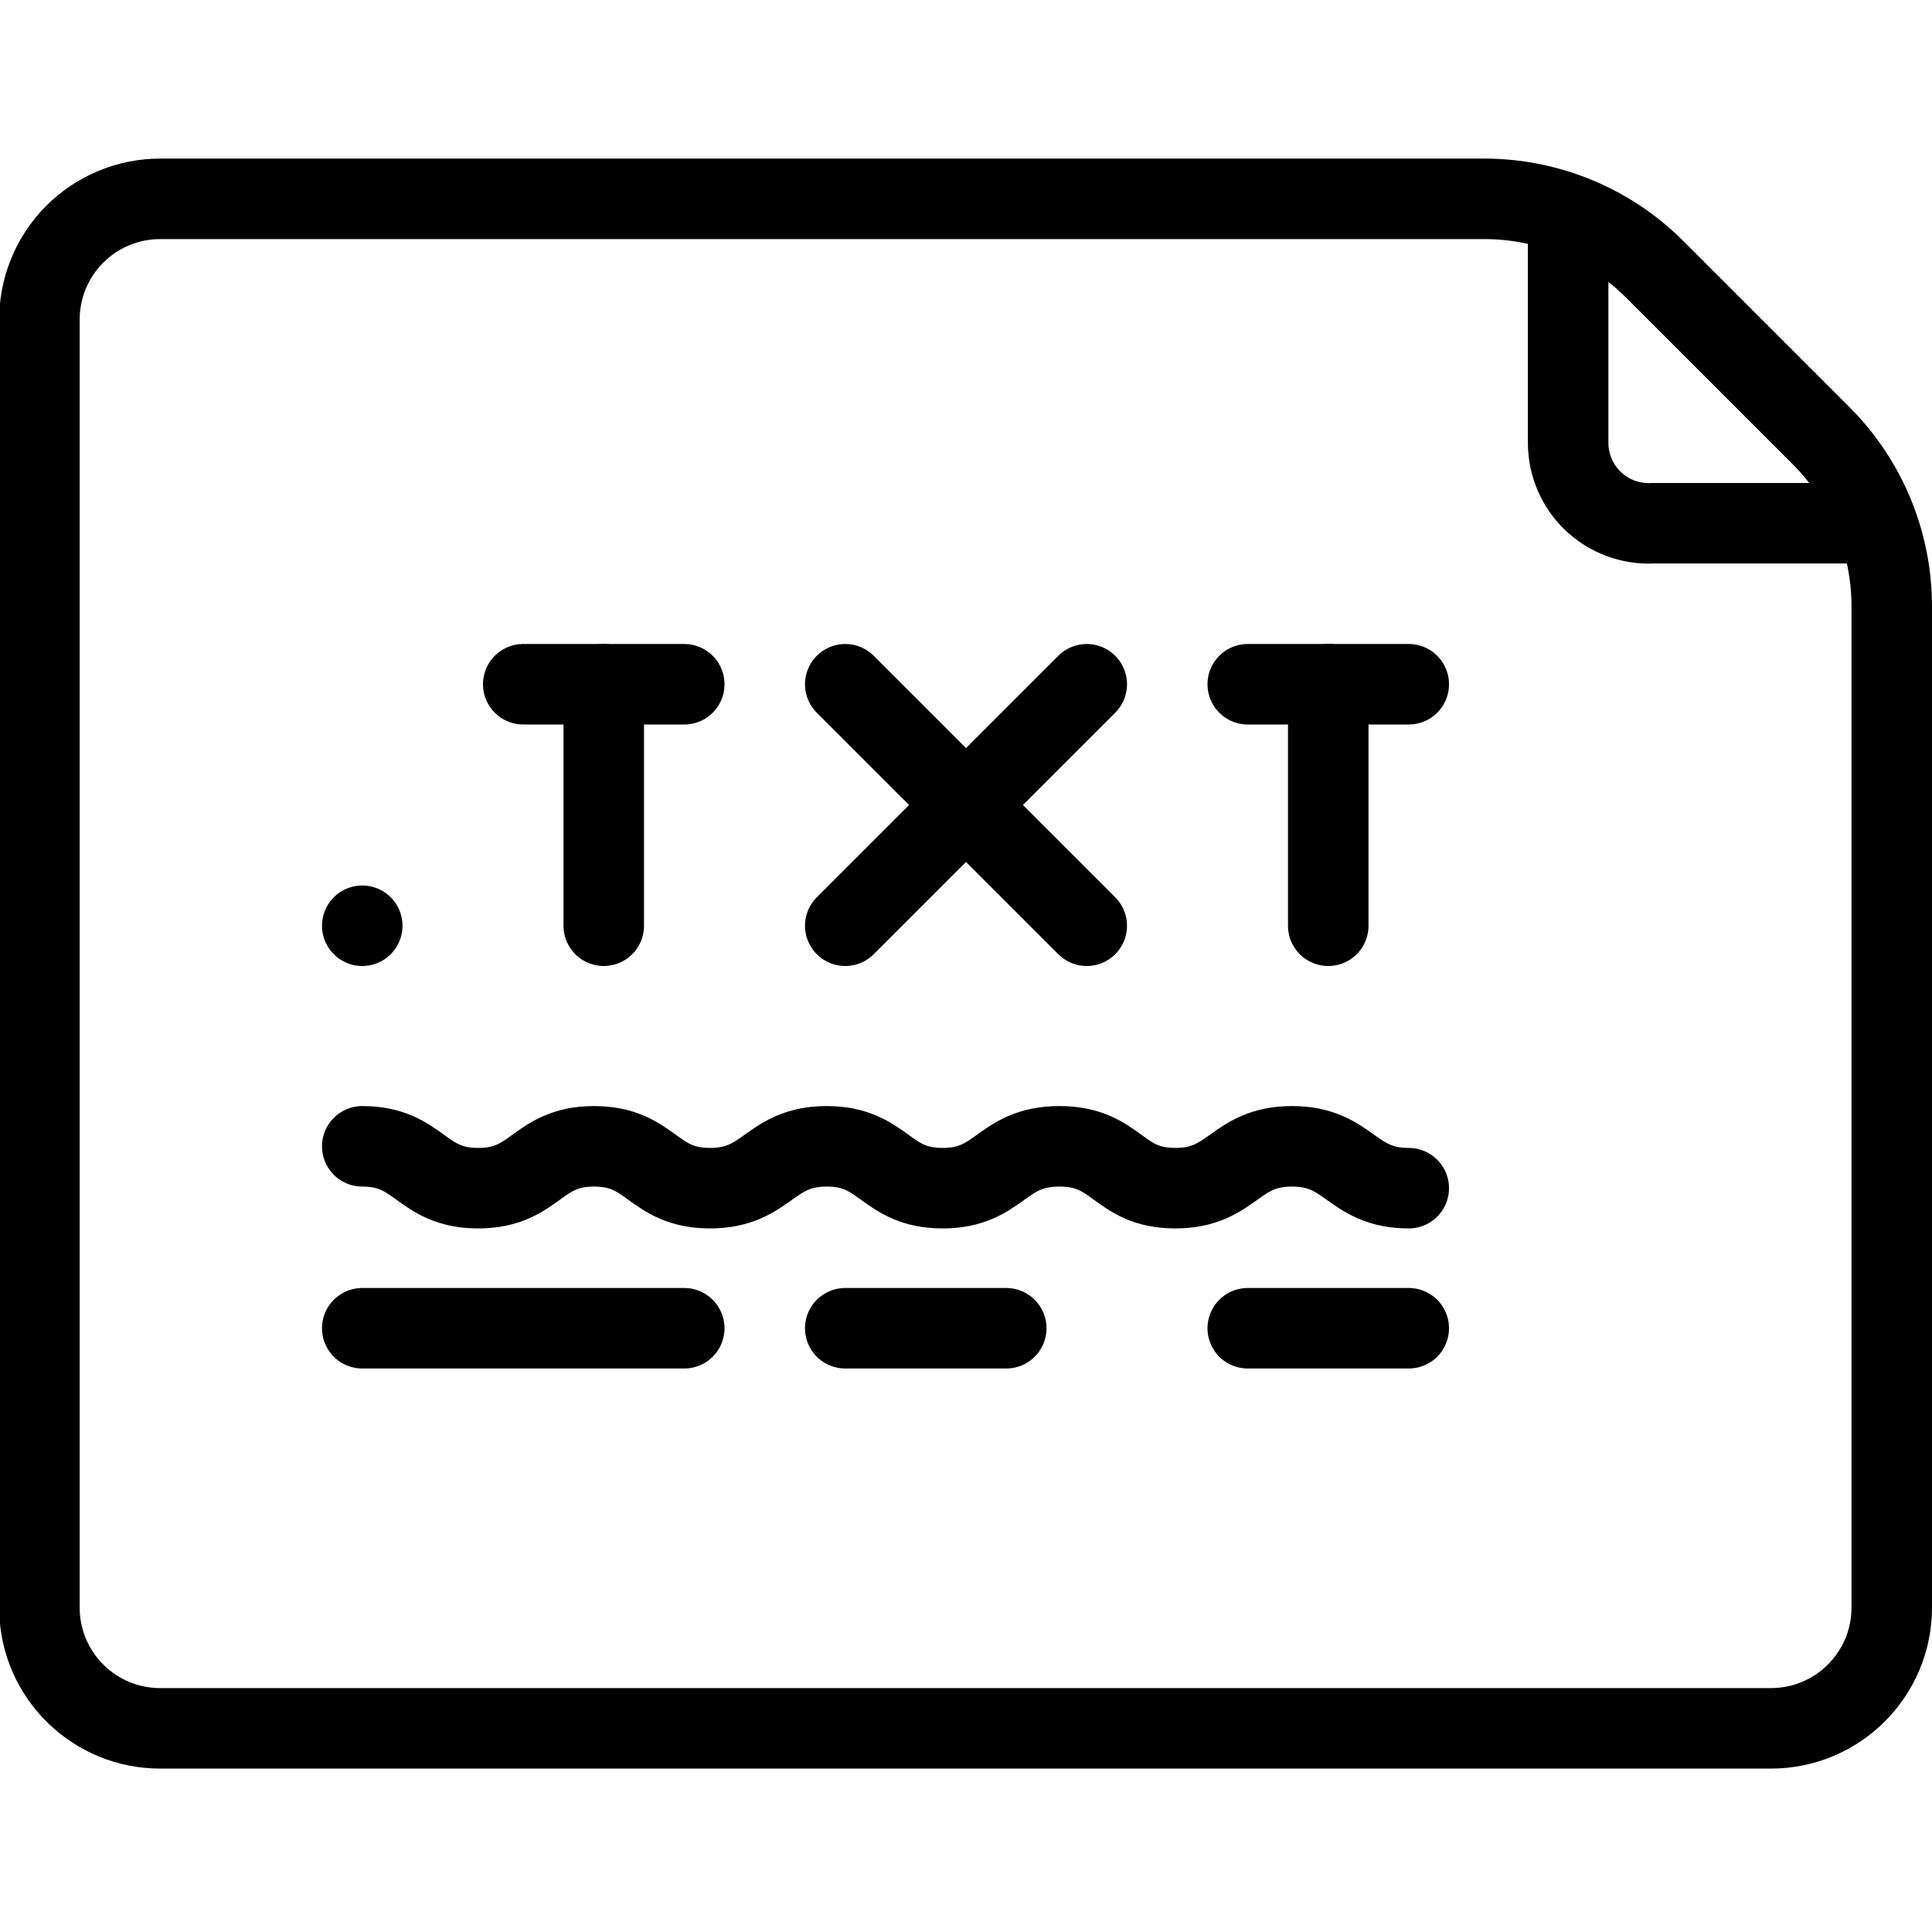
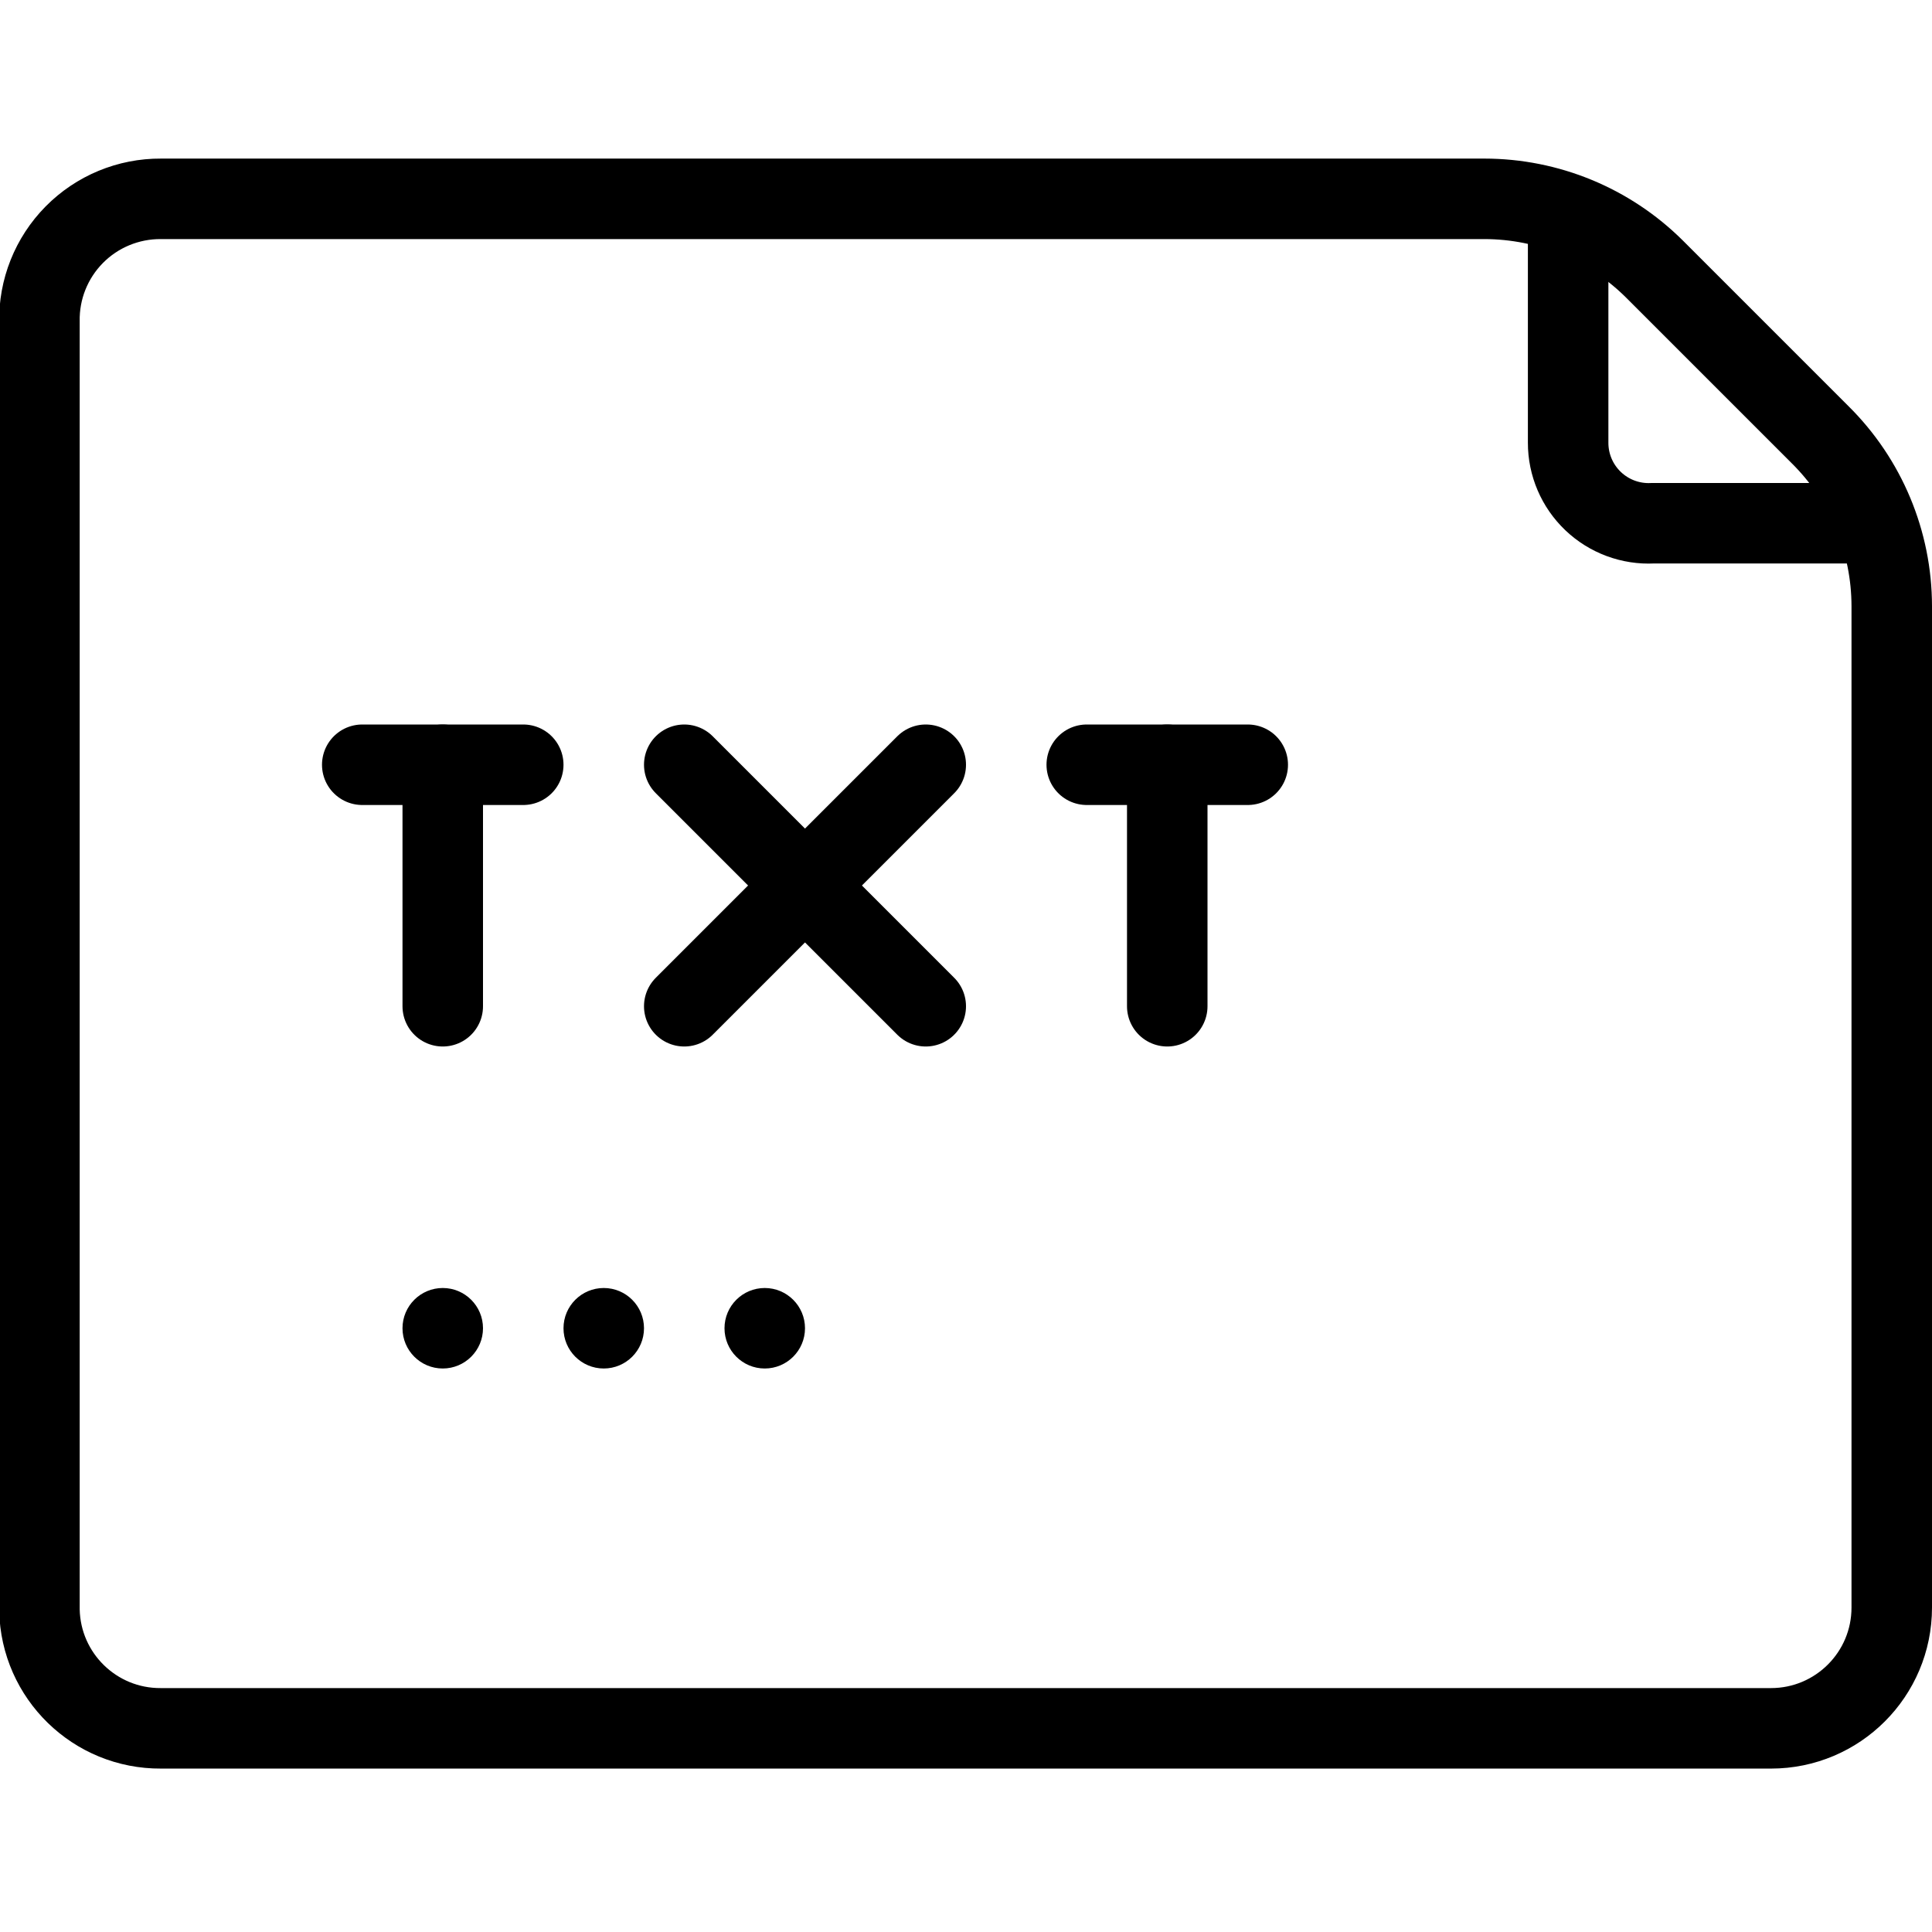
- <svg xmlns="http://www.w3.org/2000/svg" viewBox="0 0 24 24">
-   <path d="M18.44,2.47H2A1.5,1.5,0,0,0,.49,4V20A1.5,1.5,0,0,0,2,21.47H22a1.5,1.5,0,0,0,1.5-1.5V7.53a3,3,0,0,0-.89-2.13L20.55,3.34A3,3,0,0,0,18.44,2.47Z" fill="none" stroke="#000" stroke-miterlimit="10" />
-   <path d="M23,6.5H20.53a1,1,0,0,1-1.05-1l0-2.66" fill="none" stroke="#000" stroke-miterlimit="10" />
-   <line x1="13.5" y1="8.5" x2="10.5" y2="11.5" fill="none" stroke="#000" stroke-linecap="round" stroke-miterlimit="10" />
-   <line x1="10.5" y1="8.5" x2="13.5" y2="11.5" fill="none" stroke="#000" stroke-linecap="round" stroke-miterlimit="10" />
-   <line x1="6.5" y1="8.5" x2="8.5" y2="8.5" fill="none" stroke="#000" stroke-linecap="round" stroke-miterlimit="10" />
-   <line x1="7.5" y1="8.5" x2="7.5" y2="11.5" fill="none" stroke="#000" stroke-linecap="round" stroke-miterlimit="10" />
-   <line x1="15.5" y1="8.5" x2="17.5" y2="8.5" fill="none" stroke="#000" stroke-linecap="round" stroke-miterlimit="10" />
-   <line x1="16.5" y1="8.5" x2="16.5" y2="11.5" fill="none" stroke="#000" stroke-linecap="round" stroke-miterlimit="10" />
-   <line x1="4.5" y1="11.5" x2="4.5" y2="11.5" fill="none" stroke="#000" stroke-linecap="round" stroke-miterlimit="10" />
-   <path d="M4.5,14.24c.72,0,.72.52,1.44.52s.72-.52,1.44-.52.72.52,1.44.52.73-.52,1.45-.52.72.52,1.44.52.72-.52,1.45-.52.72.52,1.44.52.73-.52,1.45-.52.73.52,1.45.52" fill="none" stroke="#000" stroke-linecap="round" stroke-miterlimit="10" />
-   <line x1="10.5" y1="16.5" x2="12.5" y2="16.5" fill="none" stroke="#000" stroke-linecap="round" stroke-miterlimit="10" />
-   <line x1="4.5" y1="16.5" x2="8.5" y2="16.5" fill="none" stroke="#000" stroke-linecap="round" stroke-miterlimit="10" />
-   <line x1="15.5" y1="16.5" x2="17.5" y2="16.5" fill="none" stroke="#000" stroke-linecap="round" stroke-miterlimit="10" />
+ <svg xmlns="http://www.w3.org/2000/svg" viewBox="0 0 24 24" version="1.1" id="svg28">
+   <defs id="defs32" />
+   <path d="M18.44,2.47H2A1.5,1.5,0,0,0,.49,4V20A1.5,1.5,0,0,0,2,21.47H22a1.5,1.5,0,0,0,1.5-1.5V7.53a3,3,0,0,0-.89-2.13L20.55,3.34A3,3,0,0,0,18.44,2.47Z" fill="none" stroke="#000" stroke-miterlimit="10" id="path2" />
+   <path d="M23,6.5H20.53a1,1,0,0,1-1.05-1l0-2.66" fill="none" stroke="#000" stroke-miterlimit="10" id="path4" />
+   <line x1="11.5" y1="9.5" x2="8.5" y2="12.5" fill="none" stroke="#000000" stroke-linecap="round" stroke-miterlimit="10" id="line6" />
+   <line x1="8.5" y1="9.5" x2="11.5" y2="12.5" fill="none" stroke="#000000" stroke-linecap="round" stroke-miterlimit="10" id="line8" />
+   <line x1="4.5" y1="9.5" x2="6.5" y2="9.5" fill="none" stroke="#000000" stroke-linecap="round" stroke-miterlimit="10" id="line10" />
+   <line x1="5.5" y1="9.5" x2="5.5" y2="12.5" fill="none" stroke="#000000" stroke-linecap="round" stroke-miterlimit="10" id="line12" />
+   <line x1="13.5" y1="9.5" x2="15.5" y2="9.5" fill="none" stroke="#000000" stroke-linecap="round" stroke-miterlimit="10" id="line14" />
+   <line x1="14.5" y1="9.5" x2="14.5" y2="12.5" fill="none" stroke="#000000" stroke-linecap="round" stroke-miterlimit="10" id="line16" />
+   <circle style="fill:#000000;stroke-linecap:round;stop-color:#000000" id="path1113" cx="5.5" cy="16.5" r="0.5" />
+   <circle style="fill:#000000;stroke-linecap:round;stop-color:#000000" id="path1115" cx="7.5" cy="16.5" r="0.5" />
+   <circle style="fill:#000000;stroke-linecap:round;stop-color:#000000" id="path1117" cx="9.5" cy="16.5" r="0.5" />
</svg>
